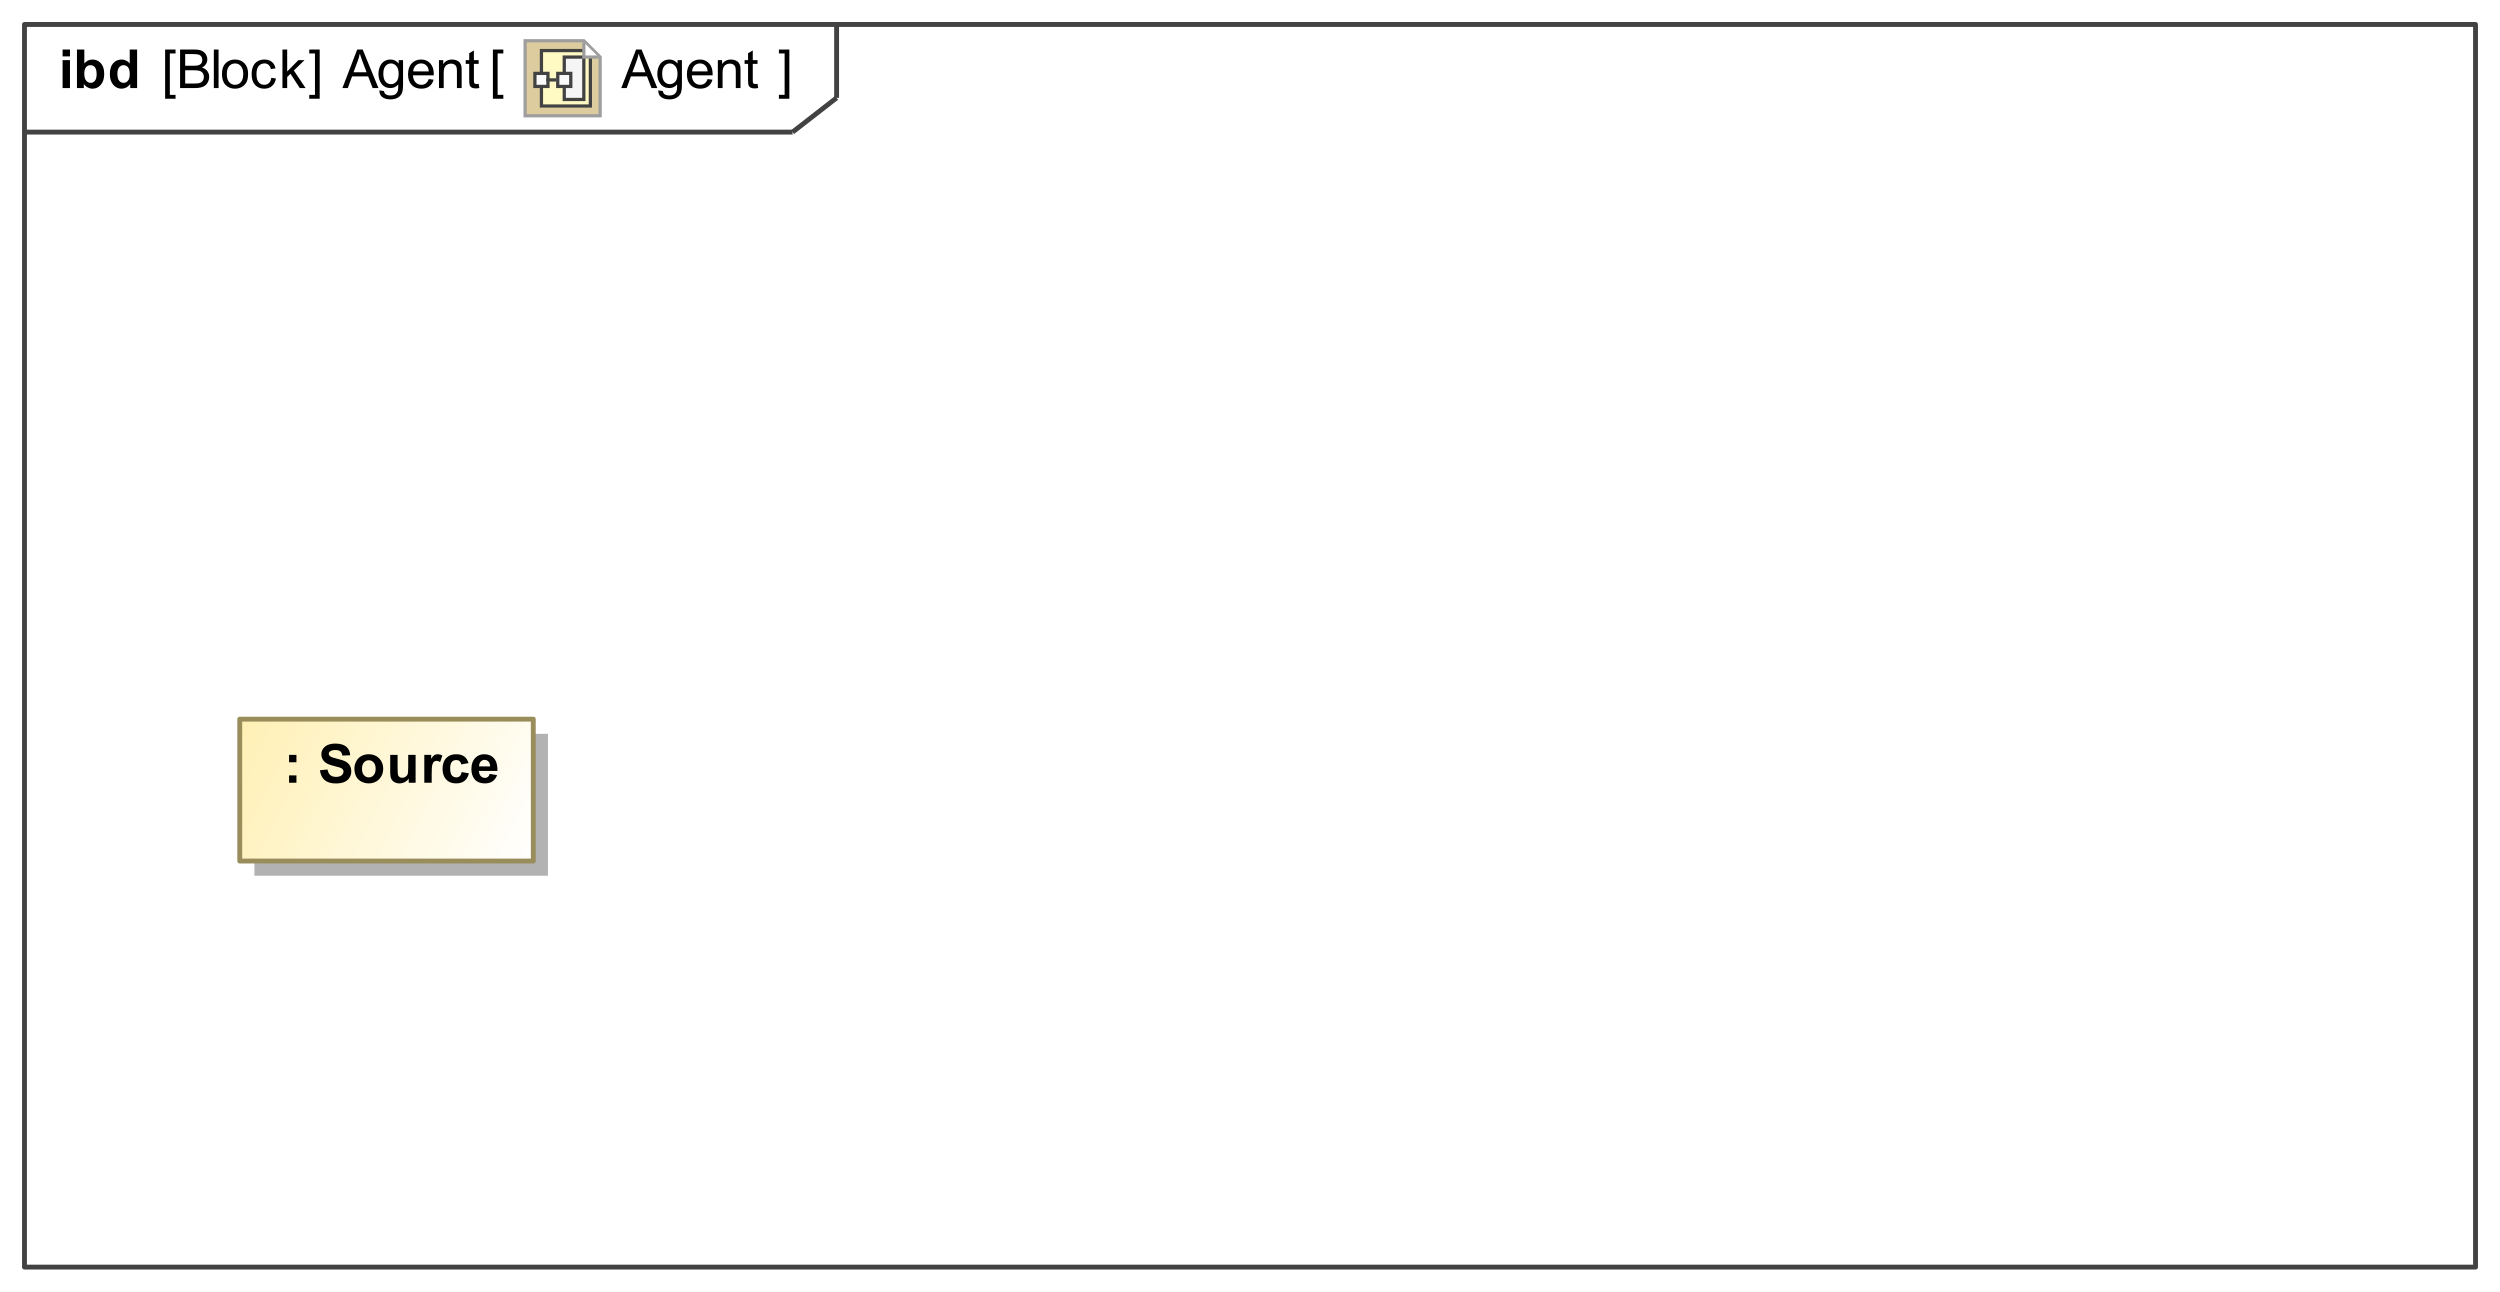
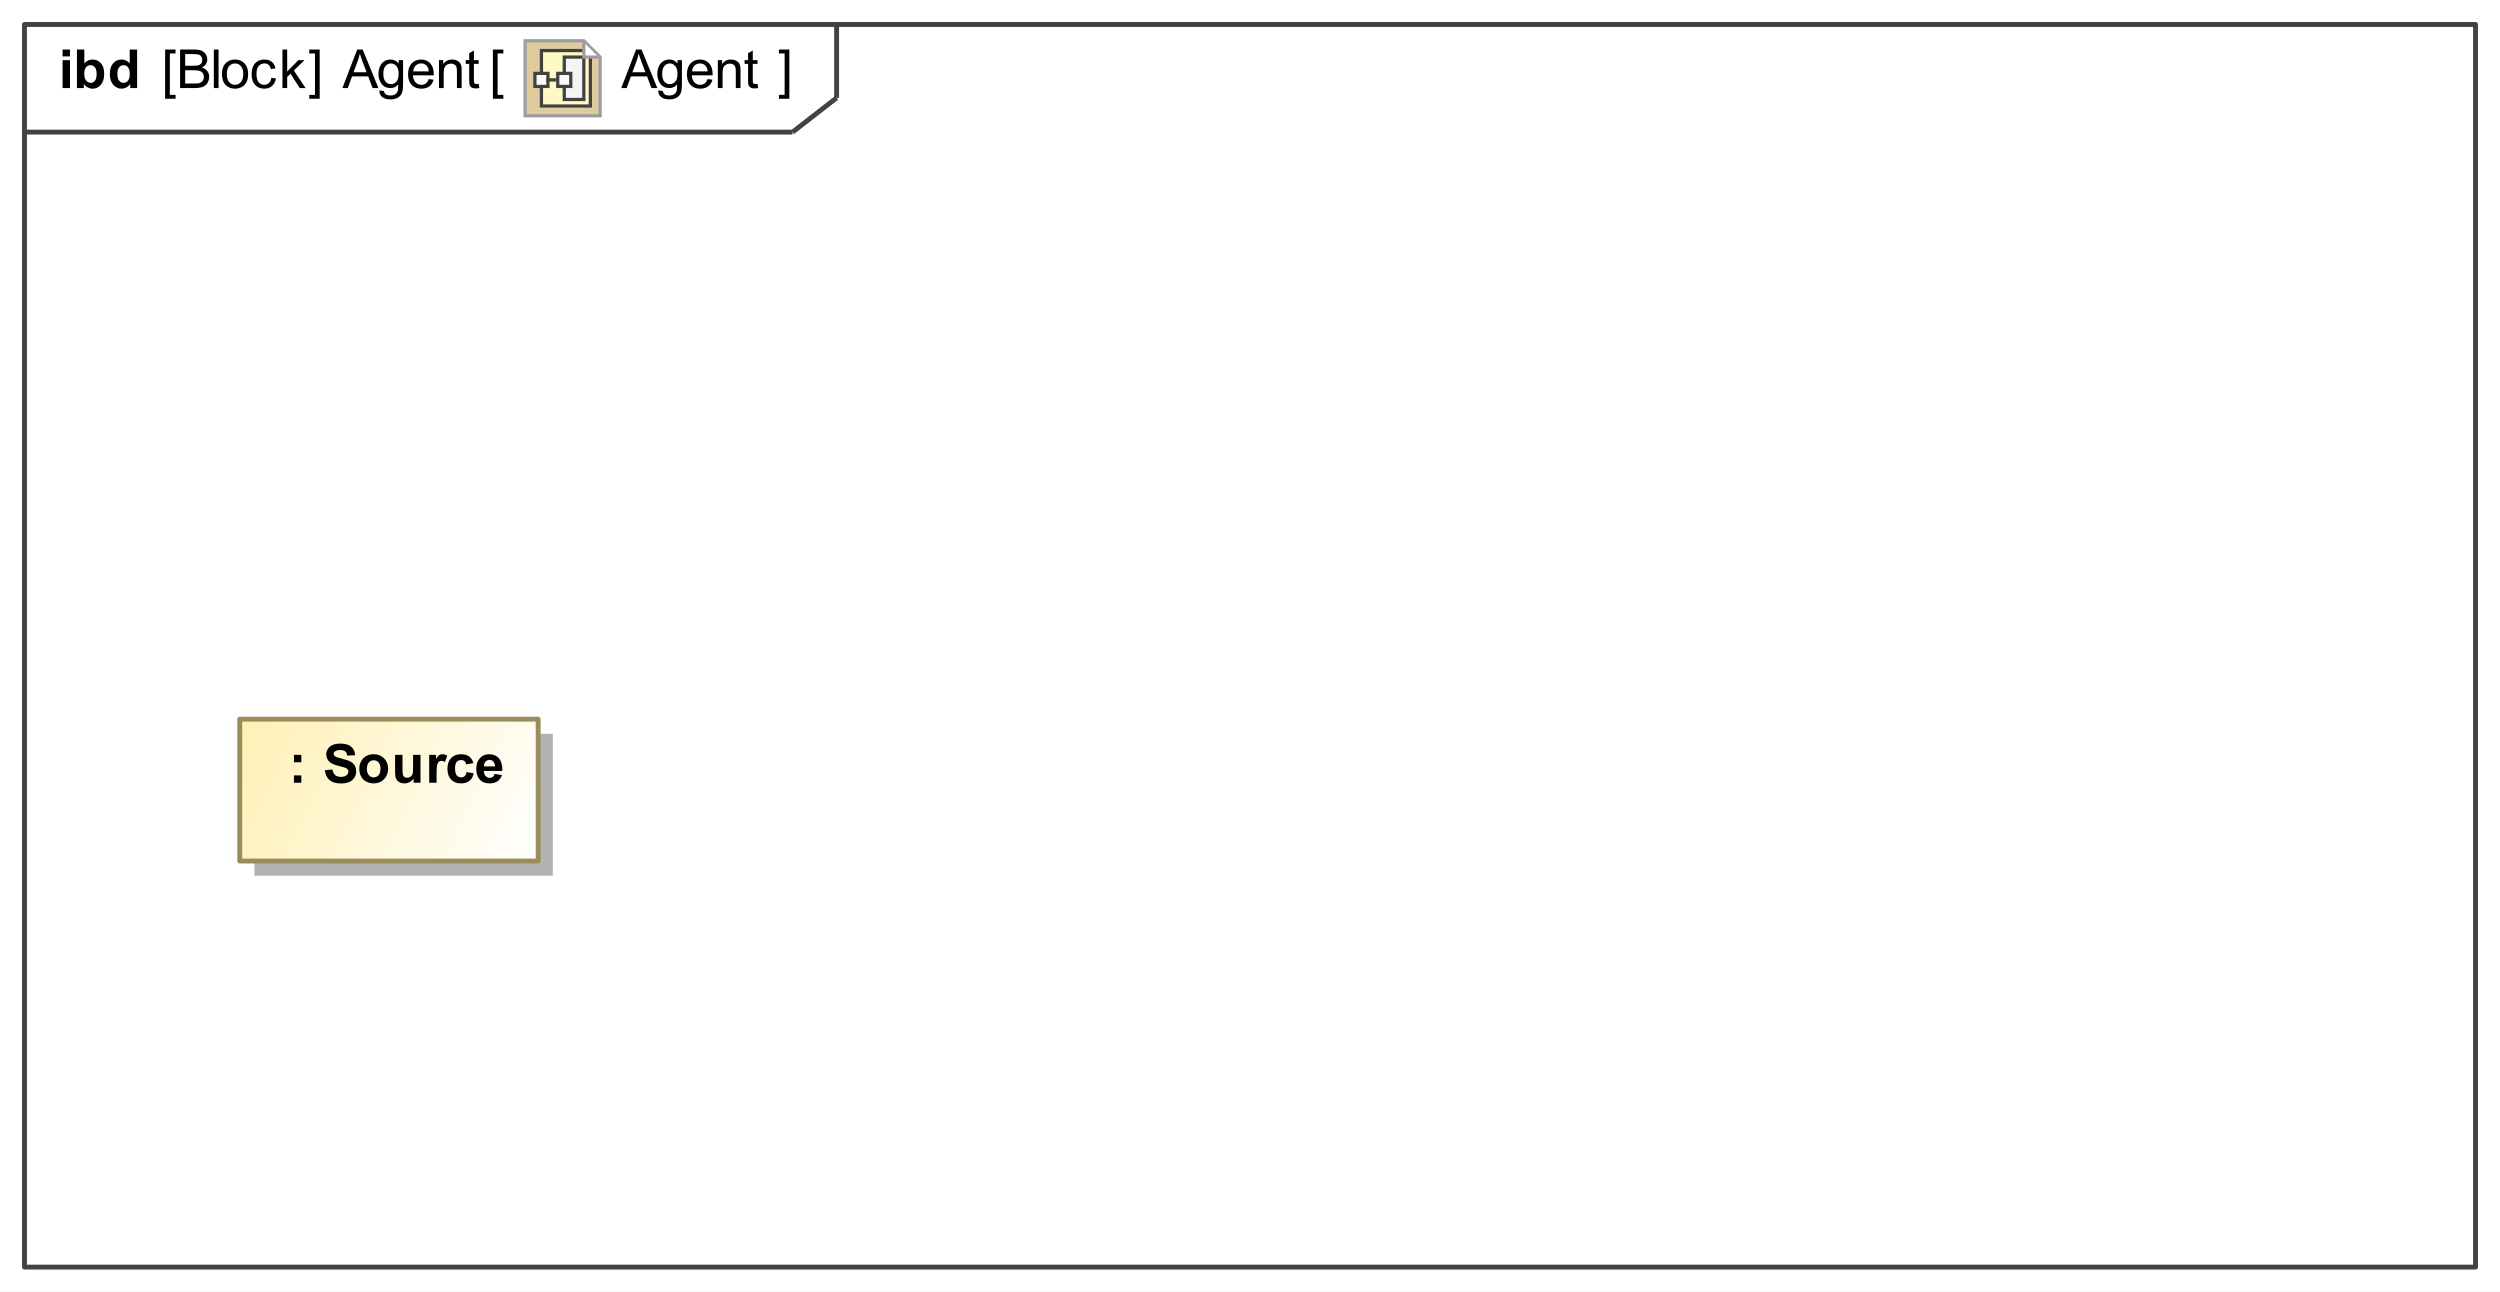
<svg xmlns="http://www.w3.org/2000/svg" fill-opacity="1" color-rendering="auto" color-interpolation="auto" text-rendering="auto" stroke="black" stroke-linecap="square" width="5.323in" stroke-miterlimit="10" shape-rendering="auto" stroke-opacity="1" fill="black" stroke-dasharray="none" font-weight="normal" stroke-width="1" viewBox="0 0 511 264" height="2.75in" font-family="'Arial'" font-style="normal" stroke-linejoin="miter" font-size="12" stroke-dashoffset="0" image-rendering="auto">
  <defs id="genericDefs" />
  <g>
    <defs id="defs1">
-       <linearGradient x1="49" gradientUnits="userSpaceOnUse" x2="109" y1="147" y2="176" id="linearGradient1" spreadMethod="pad">
+       <linearGradient x1="49" gradientUnits="userSpaceOnUse" x2="110" y1="147" y2="176" id="linearGradient1" spreadMethod="pad">
        <stop stop-opacity="1" stop-color="rgb(255,240,180)" offset="0%" />
        <stop stop-opacity="1" stop-color="white" offset="100%" />
      </linearGradient>
      <linearGradient transform="matrix(1.0 0.0 -281.5996 -1.0 0.0 -379.9004)" x1="287.1" x2="302.1" gradientUnits="userSpaceOnUse" y1="-391.9" y2="-391.9" id="gradient1" color-interpolation="sRGB" spreadMethod="pad">
        <stop stop-color="rgb(255,249,196)" offset="0%" />
        <stop stop-color="rgb(255,253,231)" offset="100%" />
      </linearGradient>
      <linearGradient transform="matrix(1.0 0.0 -281.5996 -1.0 0.0 -379.9004)" x1="285.1" x2="289.1" gradientUnits="userSpaceOnUse" y1="-392.4" y2="-392.4" id="gradient2" color-interpolation="sRGB" spreadMethod="pad">
        <stop stop-color="rgb(250,250,250)" offset="0%" />
        <stop stop-color="rgb(245,245,245)" offset="100%" />
      </linearGradient>
      <linearGradient transform="matrix(1.0 0.0 -281.5996 -1.0 0.0 -379.9004)" x1="294.1" x2="300.1" gradientUnits="userSpaceOnUse" y1="-391.9" y2="-391.9" id="gradient3" color-interpolation="sRGB" spreadMethod="pad">
        <stop stop-color="rgb(245,245,245)" offset="0%" />
        <stop stop-color="rgb(250,250,250)" offset="100%" />
      </linearGradient>
      <linearGradient transform="matrix(1.0 0.0 -281.5996 -1.0 0.0 -379.9004)" x1="292.1" x2="296.1" gradientUnits="userSpaceOnUse" y1="-392.4" y2="-392.4" id="gradient4" color-interpolation="sRGB" spreadMethod="pad">
        <stop stop-color="rgb(250,250,250)" offset="0%" />
        <stop stop-color="rgb(245,245,245)" offset="100%" />
      </linearGradient>
      <clipPath clipPathUnits="userSpaceOnUse" id="clipPath1">
        <path d="M0 0 L511 0 L511 264 L0 264 L0 0 Z" />
      </clipPath>
      <clipPath clipPathUnits="userSpaceOnUse" id="clipPath2">
        <path d="M-160.5 -12 L606 -12 L606 384 L-160.5 384 L-160.5 -12 Z" />
      </clipPath>
      <clipPath clipPathUnits="userSpaceOnUse" id="clipPath3">
        <path d="M0 0 L0 24 L24 24 L24 0 Z" />
      </clipPath>
    </defs>
    <g fill="white" stroke="white">
      <rect x="0" width="511" height="264" y="0" clip-path="url(#clipPath1)" stroke="none" />
    </g>
    <g fill="rgb(66,66,66)" text-rendering="geometricPrecision" stroke-linecap="butt" stroke="rgb(66,66,66)" stroke-linejoin="round">
      <rect fill="none" x="5" width="501" height="254" y="5" clip-path="url(#clipPath1)" />
      <line y2="27" fill="none" x1="5" clip-path="url(#clipPath1)" x2="162" y1="27" />
      <line y2="20" fill="none" x1="171" clip-path="url(#clipPath1)" x2="171" y1="5" />
      <line y2="20" fill="none" x1="162" clip-path="url(#clipPath1)" x2="171" y1="27" />
    </g>
    <g text-rendering="optimizeLegibility" font-size="11" stroke-linecap="butt" stroke-linejoin="round">
      <path d="M33.747 20.186 L33.747 10.126 L35.879 10.126 L35.879 10.926 L34.713 10.926 L34.713 19.386 L35.879 19.386 L35.879 20.186 ZM36.806 18 L36.806 10.126 L39.76 10.126 Q40.662 10.126 41.207 10.365 Q41.752 10.604 42.061 11.101 Q42.37 11.598 42.37 12.14 Q42.37 12.645 42.096 13.091 Q41.822 13.537 41.269 13.81 Q41.983 14.02 42.367 14.525 Q42.752 15.03 42.752 15.717 Q42.752 16.27 42.518 16.746 Q42.284 17.221 41.94 17.479 Q41.597 17.737 41.078 17.868 Q40.56 18 39.808 18 ZM37.848 13.435 L39.55 13.435 Q40.243 13.435 40.544 13.343 Q40.941 13.225 41.143 12.951 Q41.344 12.677 41.344 12.264 Q41.344 11.872 41.156 11.573 Q40.968 11.275 40.619 11.165 Q40.27 11.055 39.421 11.055 L37.848 11.055 ZM37.848 17.071 L39.808 17.071 Q40.313 17.071 40.517 17.033 Q40.877 16.969 41.119 16.818 Q41.36 16.668 41.516 16.381 Q41.672 16.093 41.672 15.717 Q41.672 15.277 41.446 14.952 Q41.221 14.627 40.821 14.495 Q40.42 14.364 39.669 14.364 L37.848 14.364 ZM43.704 18 L43.704 10.126 L44.67 10.126 L44.67 18 ZM45.365 15.148 Q45.365 13.563 46.246 12.801 Q46.982 12.167 48.04 12.167 Q49.216 12.167 49.963 12.938 Q50.709 13.709 50.709 15.067 Q50.709 16.169 50.379 16.8 Q50.049 17.431 49.418 17.78 Q48.787 18.129 48.04 18.129 Q46.842 18.129 46.104 17.361 Q45.365 16.593 45.365 15.148 ZM46.359 15.148 Q46.359 16.244 46.837 16.789 Q47.315 17.334 48.04 17.334 Q48.76 17.334 49.238 16.786 Q49.716 16.238 49.716 15.116 Q49.716 14.058 49.235 13.512 Q48.754 12.967 48.04 12.967 Q47.315 12.967 46.837 13.51 Q46.359 14.052 46.359 15.148 ZM55.447 15.911 L56.398 16.034 Q56.242 17.017 55.6 17.573 Q54.959 18.129 54.024 18.129 Q52.853 18.129 52.141 17.363 Q51.43 16.598 51.43 15.169 Q51.43 14.246 51.736 13.553 Q52.042 12.86 52.668 12.513 Q53.294 12.167 54.029 12.167 Q54.959 12.167 55.549 12.637 Q56.14 13.107 56.307 13.972 L55.367 14.117 Q55.232 13.542 54.891 13.252 Q54.55 12.962 54.067 12.962 Q53.336 12.962 52.88 13.486 Q52.423 14.009 52.423 15.143 Q52.423 16.292 52.864 16.813 Q53.304 17.334 54.013 17.334 Q54.583 17.334 54.964 16.985 Q55.345 16.636 55.447 15.911 ZM57.73 18 L57.73 10.126 L58.697 10.126 L58.697 14.616 L60.985 12.296 L62.237 12.296 L60.056 14.412 L62.457 18 L61.265 18 L59.379 15.084 L58.697 15.739 L58.697 18 ZM65.342 20.186 L63.209 20.186 L63.209 19.386 L64.375 19.386 L64.375 10.926 L63.209 10.926 L63.209 10.126 L65.342 10.126 Z" stroke="none" clip-path="url(#clipPath1)" />
      <path d="M126.984 18 L130.008 10.126 L131.13 10.126 L134.353 18 L133.166 18 L132.248 15.615 L128.955 15.615 L128.09 18 ZM129.256 14.767 L131.925 14.767 L131.103 12.586 Q130.727 11.592 130.545 10.953 Q130.394 11.71 130.121 12.457 ZM134.548 18.473 L135.488 18.612 Q135.547 19.047 135.815 19.246 Q136.175 19.515 136.798 19.515 Q137.47 19.515 137.835 19.246 Q138.2 18.977 138.329 18.494 Q138.404 18.199 138.399 17.253 Q137.765 18 136.82 18 Q135.644 18 134.999 17.151 Q134.355 16.303 134.355 15.116 Q134.355 14.299 134.65 13.609 Q134.945 12.919 135.507 12.543 Q136.068 12.167 136.825 12.167 Q137.835 12.167 138.49 12.983 L138.49 12.296 L139.382 12.296 L139.382 17.227 Q139.382 18.559 139.111 19.114 Q138.839 19.67 138.251 19.993 Q137.663 20.315 136.804 20.315 Q135.783 20.315 135.155 19.856 Q134.526 19.396 134.548 18.473 ZM135.348 15.046 Q135.348 16.169 135.794 16.684 Q136.24 17.2 136.911 17.2 Q137.577 17.2 138.028 16.687 Q138.48 16.174 138.48 15.078 Q138.48 14.031 138.015 13.499 Q137.55 12.967 136.895 12.967 Q136.25 12.967 135.799 13.491 Q135.348 14.015 135.348 15.046 ZM144.63 16.163 L145.629 16.287 Q145.393 17.162 144.753 17.645 Q144.114 18.129 143.121 18.129 Q141.869 18.129 141.136 17.358 Q140.403 16.587 140.403 15.196 Q140.403 13.757 141.144 12.962 Q141.885 12.167 143.067 12.167 Q144.211 12.167 144.936 12.946 Q145.661 13.725 145.661 15.137 Q145.661 15.223 145.656 15.395 L141.402 15.395 Q141.456 16.335 141.934 16.834 Q142.412 17.334 143.126 17.334 Q143.658 17.334 144.034 17.055 Q144.41 16.775 144.63 16.163 ZM141.456 14.6 L144.641 14.6 Q144.576 13.88 144.275 13.521 Q143.814 12.962 143.078 12.962 Q142.412 12.962 141.958 13.408 Q141.504 13.854 141.456 14.6 ZM146.725 18 L146.725 12.296 L147.595 12.296 L147.595 13.107 Q148.224 12.167 149.411 12.167 Q149.926 12.167 150.359 12.352 Q150.791 12.538 151.006 12.838 Q151.221 13.139 151.307 13.553 Q151.36 13.821 151.36 14.493 L151.36 18 L150.394 18 L150.394 14.53 Q150.394 13.94 150.281 13.647 Q150.168 13.354 149.881 13.179 Q149.593 13.005 149.207 13.005 Q148.589 13.005 148.14 13.397 Q147.692 13.789 147.692 14.885 L147.692 18 ZM154.836 17.135 L154.976 17.989 Q154.567 18.075 154.245 18.075 Q153.719 18.075 153.429 17.909 Q153.139 17.742 153.02 17.471 Q152.902 17.2 152.902 16.33 L152.902 13.048 L152.193 13.048 L152.193 12.296 L152.902 12.296 L152.902 10.883 L153.864 10.303 L153.864 12.296 L154.836 12.296 L154.836 13.048 L153.864 13.048 L153.864 16.383 Q153.864 16.797 153.915 16.915 Q153.966 17.033 154.081 17.103 Q154.197 17.173 154.412 17.173 Q154.573 17.173 154.836 17.135 Z" clip-path="url(#clipPath1)" stroke="none" />
      <path d="M69.984 18 L73.008 10.126 L74.13 10.126 L77.353 18 L76.166 18 L75.248 15.615 L71.955 15.615 L71.09 18 ZM72.256 14.767 L74.925 14.767 L74.103 12.586 Q73.728 11.592 73.545 10.953 Q73.394 11.71 73.121 12.457 ZM77.548 18.473 L78.488 18.612 Q78.547 19.047 78.815 19.246 Q79.175 19.515 79.798 19.515 Q80.47 19.515 80.835 19.246 Q81.2 18.977 81.329 18.494 Q81.404 18.199 81.399 17.253 Q80.765 18 79.82 18 Q78.644 18 77.999 17.151 Q77.355 16.303 77.355 15.116 Q77.355 14.299 77.65 13.609 Q77.945 12.919 78.507 12.543 Q79.068 12.167 79.825 12.167 Q80.835 12.167 81.49 12.983 L81.49 12.296 L82.382 12.296 L82.382 17.227 Q82.382 18.559 82.111 19.114 Q81.839 19.67 81.251 19.993 Q80.663 20.315 79.804 20.315 Q78.783 20.315 78.155 19.856 Q77.526 19.396 77.548 18.473 ZM78.348 15.046 Q78.348 16.169 78.794 16.684 Q79.24 17.2 79.911 17.2 Q80.577 17.2 81.028 16.687 Q81.48 16.174 81.48 15.078 Q81.48 14.031 81.015 13.499 Q80.55 12.967 79.895 12.967 Q79.251 12.967 78.799 13.491 Q78.348 14.015 78.348 15.046 ZM87.63 16.163 L88.629 16.287 Q88.393 17.162 87.753 17.645 Q87.114 18.129 86.121 18.129 Q84.869 18.129 84.136 17.358 Q83.403 16.587 83.403 15.196 Q83.403 13.757 84.144 12.962 Q84.885 12.167 86.067 12.167 Q87.211 12.167 87.936 12.946 Q88.661 13.725 88.661 15.137 Q88.661 15.223 88.656 15.395 L84.402 15.395 Q84.456 16.335 84.934 16.834 Q85.412 17.334 86.126 17.334 Q86.658 17.334 87.034 17.055 Q87.41 16.775 87.63 16.163 ZM84.456 14.6 L87.641 14.6 Q87.576 13.88 87.275 13.521 Q86.814 12.962 86.078 12.962 Q85.412 12.962 84.958 13.408 Q84.504 13.854 84.456 14.6 ZM89.725 18 L89.725 12.296 L90.595 12.296 L90.595 13.107 Q91.224 12.167 92.411 12.167 Q92.926 12.167 93.359 12.352 Q93.791 12.538 94.006 12.838 Q94.221 13.139 94.307 13.553 Q94.36 13.821 94.36 14.493 L94.36 18 L93.394 18 L93.394 14.53 Q93.394 13.94 93.281 13.647 Q93.168 13.354 92.881 13.179 Q92.593 13.005 92.207 13.005 Q91.589 13.005 91.14 13.397 Q90.692 13.789 90.692 14.885 L90.692 18 ZM97.836 17.135 L97.976 17.989 Q97.567 18.075 97.245 18.075 Q96.719 18.075 96.429 17.909 Q96.139 17.742 96.02 17.471 Q95.902 17.2 95.902 16.33 L95.902 13.048 L95.193 13.048 L95.193 12.296 L95.902 12.296 L95.902 10.883 L96.864 10.303 L96.864 12.296 L97.836 12.296 L97.836 13.048 L96.864 13.048 L96.864 16.383 Q96.864 16.797 96.915 16.915 Q96.966 17.033 97.081 17.103 Q97.197 17.173 97.412 17.173 Q97.573 17.173 97.836 17.135 Z" clip-path="url(#clipPath1)" stroke="none" />
      <path d="M12.79 11.523 L12.79 10.126 L14.299 10.126 L14.299 11.523 ZM12.79 18 L12.79 12.296 L14.299 12.296 L14.299 18 ZM15.725 18 L15.725 10.126 L17.234 10.126 L17.234 12.962 Q17.933 12.167 18.889 12.167 Q19.931 12.167 20.613 12.922 Q21.295 13.676 21.295 15.089 Q21.295 16.55 20.599 17.339 Q19.904 18.129 18.91 18.129 Q18.421 18.129 17.946 17.884 Q17.471 17.64 17.127 17.162 L17.127 18 ZM17.224 15.024 Q17.224 15.911 17.503 16.335 Q17.895 16.936 18.545 16.936 Q19.044 16.936 19.396 16.509 Q19.748 16.082 19.748 15.164 Q19.748 14.187 19.394 13.754 Q19.039 13.322 18.486 13.322 Q17.943 13.322 17.584 13.743 Q17.224 14.165 17.224 15.024 ZM28.021 18 L26.619 18 L26.619 17.162 Q26.27 17.651 25.795 17.89 Q25.319 18.129 24.836 18.129 Q23.853 18.129 23.152 17.337 Q22.451 16.544 22.451 15.127 Q22.451 13.676 23.133 12.922 Q23.815 12.167 24.857 12.167 Q25.814 12.167 26.512 12.962 L26.512 10.126 L28.021 10.126 ZM23.993 15.024 Q23.993 15.938 24.245 16.346 Q24.61 16.936 25.266 16.936 Q25.787 16.936 26.152 16.493 Q26.517 16.05 26.517 15.169 Q26.517 14.187 26.163 13.754 Q25.808 13.322 25.255 13.322 Q24.718 13.322 24.355 13.749 Q23.993 14.176 23.993 15.024 Z" clip-path="url(#clipPath1)" stroke="none" />
      <path d="M161.342 20.186 L159.209 20.186 L159.209 19.386 L160.375 19.386 L160.375 10.926 L159.209 10.926 L159.209 10.126 L161.342 10.126 Z" clip-path="url(#clipPath1)" stroke="none" />
    </g>
    <g font-size="11" stroke-linecap="butt" transform="translate(107,8) matrix(0.6667,0,0,0.6667,0,0)" fill="rgb(221,205,158)" text-rendering="geometricPrecision" stroke-linejoin="round" stroke="rgb(221,205,158)">
      <path d="M23.5 23.5 L0.5 23.5 L0.5 0.5 L18.5 0.5 L23.5 5.5 Z" stroke="none" clip-path="url(#clipPath3)" />
      <path fill="none" d="M23.5 23.5 L0.5 23.5 L0.5 0.5 L18.5 0.5 L23.5 5.5 Z" clip-path="url(#clipPath3)" stroke="rgb(158,158,158)" stroke-linejoin="miter" />
    </g>
    <g fill="url(#gradient1)" text-rendering="geometricPrecision" font-size="11" transform="matrix(0.6667,0,0,0.6667,107,8)" stroke-linecap="butt" stroke="url(#gradient1)">
      <path d="M5.5 3.5 L18.5 3.5 L20.5 5.5 L20.5 20.5 L5.5 20.5 Z" stroke="none" clip-path="url(#clipPath3)" />
      <path fill="none" d="M5.5 3.5 L18.5 3.5 L20.5 5.5 L20.5 20.5 L5.5 20.5 Z" clip-path="url(#clipPath3)" stroke="rgb(66,66,66)" />
    </g>
    <g fill="url(#gradient2)" text-rendering="geometricPrecision" font-size="11" transform="matrix(0.6667,0,0,0.6667,107,8)" stroke-linecap="butt" stroke="url(#gradient2)">
      <rect x="3.5" width="4" height="4" y="10.5" clip-path="url(#clipPath3)" stroke="none" />
      <rect x="3.5" y="10.5" clip-path="url(#clipPath3)" fill="none" width="4" height="4" stroke="rgb(66,66,66)" />
    </g>
    <g fill="url(#gradient3)" text-rendering="geometricPrecision" font-size="11" transform="matrix(0.6667,0,0,0.6667,107,8)" stroke-linecap="butt" stroke="url(#gradient3)">
      <rect x="12.5" width="6" height="13" y="5.5" clip-path="url(#clipPath3)" stroke="none" />
      <rect x="12.5" y="5.5" clip-path="url(#clipPath3)" fill="none" width="6" height="13" stroke="rgb(66,66,66)" />
    </g>
    <g fill="url(#gradient4)" text-rendering="geometricPrecision" font-size="11" transform="matrix(0.6667,0,0,0.6667,107,8)" stroke-linecap="butt" stroke="url(#gradient4)">
      <rect x="10.5" width="4" height="4" y="10.5" clip-path="url(#clipPath3)" stroke="none" />
      <rect x="10.5" y="10.5" clip-path="url(#clipPath3)" fill="none" width="4" height="4" stroke="rgb(66,66,66)" />
    </g>
    <g fill="rgb(66,66,66)" text-rendering="geometricPrecision" font-size="11" transform="matrix(0.6667,0,0,0.6667,107,8)" stroke-linecap="butt" stroke="rgb(66,66,66)">
      <line y2="12.5" fill="none" x1="7" clip-path="url(#clipPath3)" x2="10" y1="12.5" />
    </g>
    <g fill="white" text-rendering="geometricPrecision" font-size="11" transform="matrix(0.6667,0,0,0.6667,107,8)" stroke-linecap="butt" stroke="white">
      <path d="M18.5 1 L18.5 5.5 L23 5.5" stroke="none" clip-path="url(#clipPath3)" />
      <path fill="none" d="M18.5 1 L18.5 5.5 L23 5.5" clip-path="url(#clipPath3)" stroke="rgb(158,158,158)" />
    </g>
    <g text-rendering="optimizeLegibility" font-size="11" stroke-linecap="butt" stroke-linejoin="round">
      <path d="M100.747 20.186 L100.747 10.126 L102.879 10.126 L102.879 10.926 L101.713 10.926 L101.713 19.386 L102.879 19.386 L102.879 20.186 Z" stroke="none" clip-path="url(#clipPath1)" />
    </g>
    <g fill="rgb(178,178,178)" text-rendering="geometricPrecision" font-size="11" stroke-linecap="butt" stroke="rgb(178,178,178)" stroke-linejoin="round">
-       <rect x="52" width="60" height="29" y="150" clip-path="url(#clipPath1)" stroke="none" />
-       <rect x="49" y="147" clip-path="url(#clipPath1)" fill="url(#linearGradient1)" width="60" height="29" stroke="none" />
-       <rect x="49" y="147" clip-path="url(#clipPath1)" fill="none" width="60" height="29" stroke="rgb(153,141,92)" />
+       <rect x="52" width="61" height="29" y="150" clip-path="url(#clipPath1)" stroke="none" />
+       <rect x="49" y="147" clip-path="url(#clipPath1)" fill="url(#linearGradient1)" width="61" height="29" stroke="none" />
+       <rect x="49" y="147" clip-path="url(#clipPath1)" fill="none" width="61" height="29" stroke="rgb(153,141,92)" />
    </g>
    <g text-rendering="optimizeLegibility" font-size="11" font-weight="bold" stroke-linecap="butt" stroke-linejoin="round">
-       <path d="M59.08 155.805 L59.08 154.296 L60.589 154.296 L60.589 155.805 ZM59.08 160 L59.08 158.491 L60.589 158.491 L60.589 160 ZM65.397 157.438 L66.944 157.288 Q67.084 158.066 67.511 158.432 Q67.938 158.797 68.663 158.797 Q69.431 158.797 69.821 158.472 Q70.21 158.147 70.21 157.712 Q70.21 157.433 70.046 157.237 Q69.882 157.041 69.474 156.895 Q69.195 156.799 68.201 156.552 Q66.923 156.235 66.407 155.773 Q65.682 155.123 65.682 154.189 Q65.682 153.587 66.023 153.063 Q66.364 152.54 67.006 152.266 Q67.648 151.992 68.556 151.992 Q70.038 151.992 70.787 152.642 Q71.537 153.292 71.574 154.376 L69.984 154.446 Q69.882 153.839 69.547 153.573 Q69.211 153.308 68.54 153.308 Q67.847 153.308 67.455 153.592 Q67.202 153.775 67.202 154.081 Q67.202 154.36 67.439 154.559 Q67.739 154.811 68.899 155.085 Q70.06 155.359 70.615 155.652 Q71.171 155.945 71.486 156.452 Q71.8 156.96 71.8 157.707 Q71.8 158.383 71.424 158.974 Q71.048 159.565 70.36 159.852 Q69.673 160.14 68.647 160.14 Q67.154 160.14 66.353 159.45 Q65.553 158.759 65.397 157.438 ZM72.44 157.067 Q72.44 156.315 72.811 155.612 Q73.182 154.908 73.861 154.538 Q74.54 154.167 75.378 154.167 Q76.673 154.167 77.5 155.008 Q78.327 155.848 78.327 157.132 Q78.327 158.426 77.492 159.278 Q76.657 160.129 75.389 160.129 Q74.605 160.129 73.893 159.774 Q73.182 159.42 72.811 158.735 Q72.44 158.05 72.44 157.067 ZM73.987 157.148 Q73.987 157.997 74.39 158.448 Q74.793 158.899 75.384 158.899 Q75.975 158.899 76.375 158.448 Q76.775 157.997 76.775 157.137 Q76.775 156.299 76.375 155.848 Q75.975 155.397 75.384 155.397 Q74.793 155.397 74.39 155.848 Q73.987 156.299 73.987 157.148 ZM83.544 160 L83.544 159.146 Q83.232 159.602 82.725 159.866 Q82.217 160.129 81.653 160.129 Q81.079 160.129 80.622 159.876 Q80.165 159.624 79.961 159.167 Q79.757 158.711 79.757 157.905 L79.757 154.296 L81.267 154.296 L81.267 156.917 Q81.267 158.12 81.35 158.391 Q81.433 158.663 81.653 158.821 Q81.874 158.98 82.212 158.98 Q82.599 158.98 82.905 158.767 Q83.211 158.555 83.324 158.241 Q83.436 157.927 83.436 156.702 L83.436 154.296 L84.946 154.296 L84.946 160 ZM88.234 160 L86.725 160 L86.725 154.296 L88.127 154.296 L88.127 155.107 Q88.487 154.532 88.774 154.35 Q89.061 154.167 89.427 154.167 Q89.942 154.167 90.42 154.452 L89.953 155.768 Q89.572 155.52 89.244 155.52 Q88.927 155.52 88.707 155.695 Q88.487 155.87 88.361 156.326 Q88.234 156.783 88.234 158.238 ZM95.763 155.982 L94.275 156.251 Q94.2 155.805 93.934 155.58 Q93.668 155.354 93.244 155.354 Q92.68 155.354 92.344 155.743 Q92.009 156.133 92.009 157.046 Q92.009 158.061 92.35 158.48 Q92.691 158.899 93.266 158.899 Q93.695 158.899 93.969 158.655 Q94.243 158.41 94.356 157.814 L95.838 158.066 Q95.607 159.087 94.952 159.608 Q94.297 160.129 93.196 160.129 Q91.944 160.129 91.2 159.339 Q90.457 158.55 90.457 157.153 Q90.457 155.741 91.203 154.954 Q91.95 154.167 93.223 154.167 Q94.265 154.167 94.88 154.615 Q95.495 155.064 95.763 155.982 ZM100.093 158.185 L101.597 158.437 Q101.307 159.264 100.681 159.696 Q100.055 160.129 99.115 160.129 Q97.627 160.129 96.913 159.157 Q96.349 158.378 96.349 157.191 Q96.349 155.773 97.09 154.97 Q97.832 154.167 98.965 154.167 Q100.238 154.167 100.974 155.008 Q101.71 155.848 101.677 157.583 L97.896 157.583 Q97.912 158.254 98.261 158.628 Q98.61 159.001 99.131 159.001 Q99.486 159.001 99.728 158.808 Q99.969 158.614 100.093 158.185 ZM100.179 156.659 Q100.163 156.004 99.84 155.663 Q99.518 155.322 99.056 155.322 Q98.562 155.322 98.24 155.682 Q97.918 156.042 97.923 156.659 Z" stroke="none" clip-path="url(#clipPath1)" />
+       <path d="M60.08 155.805 L60.08 154.296 L61.589 154.296 L61.589 155.805 ZM60.08 160 L60.08 158.491 L61.589 158.491 L61.589 160 ZM66.397 157.438 L67.944 157.288 Q68.084 158.066 68.511 158.432 Q68.938 158.797 69.663 158.797 Q70.431 158.797 70.821 158.472 Q71.21 158.147 71.21 157.712 Q71.21 157.433 71.046 157.237 Q70.882 157.041 70.474 156.895 Q70.195 156.799 69.201 156.552 Q67.923 156.235 67.407 155.773 Q66.682 155.123 66.682 154.189 Q66.682 153.587 67.023 153.063 Q67.364 152.54 68.006 152.266 Q68.648 151.992 69.556 151.992 Q71.038 151.992 71.787 152.642 Q72.537 153.292 72.574 154.376 L70.984 154.446 Q70.882 153.839 70.547 153.573 Q70.211 153.308 69.54 153.308 Q68.847 153.308 68.455 153.592 Q68.202 153.775 68.202 154.081 Q68.202 154.36 68.439 154.559 Q68.739 154.811 69.899 155.085 Q71.06 155.359 71.615 155.652 Q72.171 155.945 72.486 156.452 Q72.8 156.96 72.8 157.707 Q72.8 158.383 72.424 158.974 Q72.048 159.565 71.36 159.852 Q70.673 160.14 69.647 160.14 Q68.154 160.14 67.353 159.45 Q66.553 158.759 66.397 157.438 ZM73.44 157.067 Q73.44 156.315 73.811 155.612 Q74.182 154.908 74.861 154.538 Q75.54 154.167 76.378 154.167 Q77.673 154.167 78.5 155.008 Q79.327 155.848 79.327 157.132 Q79.327 158.426 78.492 159.278 Q77.657 160.129 76.389 160.129 Q75.605 160.129 74.893 159.774 Q74.182 159.42 73.811 158.735 Q73.44 158.05 73.44 157.067 ZM74.987 157.148 Q74.987 157.997 75.39 158.448 Q75.793 158.899 76.384 158.899 Q76.975 158.899 77.375 158.448 Q77.775 157.997 77.775 157.137 Q77.775 156.299 77.375 155.848 Q76.975 155.397 76.384 155.397 Q75.793 155.397 75.39 155.848 Q74.987 156.299 74.987 157.148 ZM84.544 160 L84.544 159.146 Q84.232 159.602 83.725 159.866 Q83.217 160.129 82.653 160.129 Q82.079 160.129 81.622 159.876 Q81.165 159.624 80.961 159.167 Q80.757 158.711 80.757 157.905 L80.757 154.296 L82.267 154.296 L82.267 156.917 Q82.267 158.12 82.35 158.391 Q82.433 158.663 82.653 158.821 Q82.874 158.98 83.212 158.98 Q83.599 158.98 83.905 158.767 Q84.211 158.555 84.324 158.241 Q84.436 157.927 84.436 156.702 L84.436 154.296 L85.946 154.296 L85.946 160 ZM89.234 160 L87.725 160 L87.725 154.296 L89.127 154.296 L89.127 155.107 Q89.487 154.532 89.774 154.35 Q90.061 154.167 90.427 154.167 Q90.942 154.167 91.42 154.452 L90.953 155.768 Q90.572 155.52 90.244 155.52 Q89.927 155.52 89.707 155.695 Q89.487 155.87 89.361 156.326 Q89.234 156.783 89.234 158.238 ZM96.763 155.982 L95.275 156.251 Q95.2 155.805 94.934 155.58 Q94.668 155.354 94.244 155.354 Q93.68 155.354 93.344 155.743 Q93.009 156.133 93.009 157.046 Q93.009 158.061 93.35 158.48 Q93.691 158.899 94.266 158.899 Q94.695 158.899 94.969 158.655 Q95.243 158.41 95.356 157.814 L96.838 158.066 Q96.607 159.087 95.952 159.608 Q95.297 160.129 94.196 160.129 Q92.944 160.129 92.2 159.339 Q91.457 158.55 91.457 157.153 Q91.457 155.741 92.203 154.954 Q92.95 154.167 94.223 154.167 Q95.265 154.167 95.88 154.615 Q96.495 155.064 96.763 155.982 ZM101.093 158.185 L102.597 158.437 Q102.307 159.264 101.681 159.696 Q101.055 160.129 100.115 160.129 Q98.627 160.129 97.913 159.157 Q97.349 158.378 97.349 157.191 Q97.349 155.773 98.09 154.97 Q98.832 154.167 99.965 154.167 Q101.238 154.167 101.974 155.008 Q102.71 155.848 102.677 157.583 L98.896 157.583 Q98.912 158.254 99.261 158.628 Q99.61 159.001 100.131 159.001 Q100.486 159.001 100.728 158.808 Q100.969 158.614 101.093 158.185 ZM101.179 156.659 Q101.163 156.004 100.84 155.663 Q100.518 155.322 100.056 155.322 Q99.562 155.322 99.24 155.682 Q98.918 156.042 98.923 156.659 Z" stroke="none" clip-path="url(#clipPath1)" />
    </g>
  </g>
</svg>
